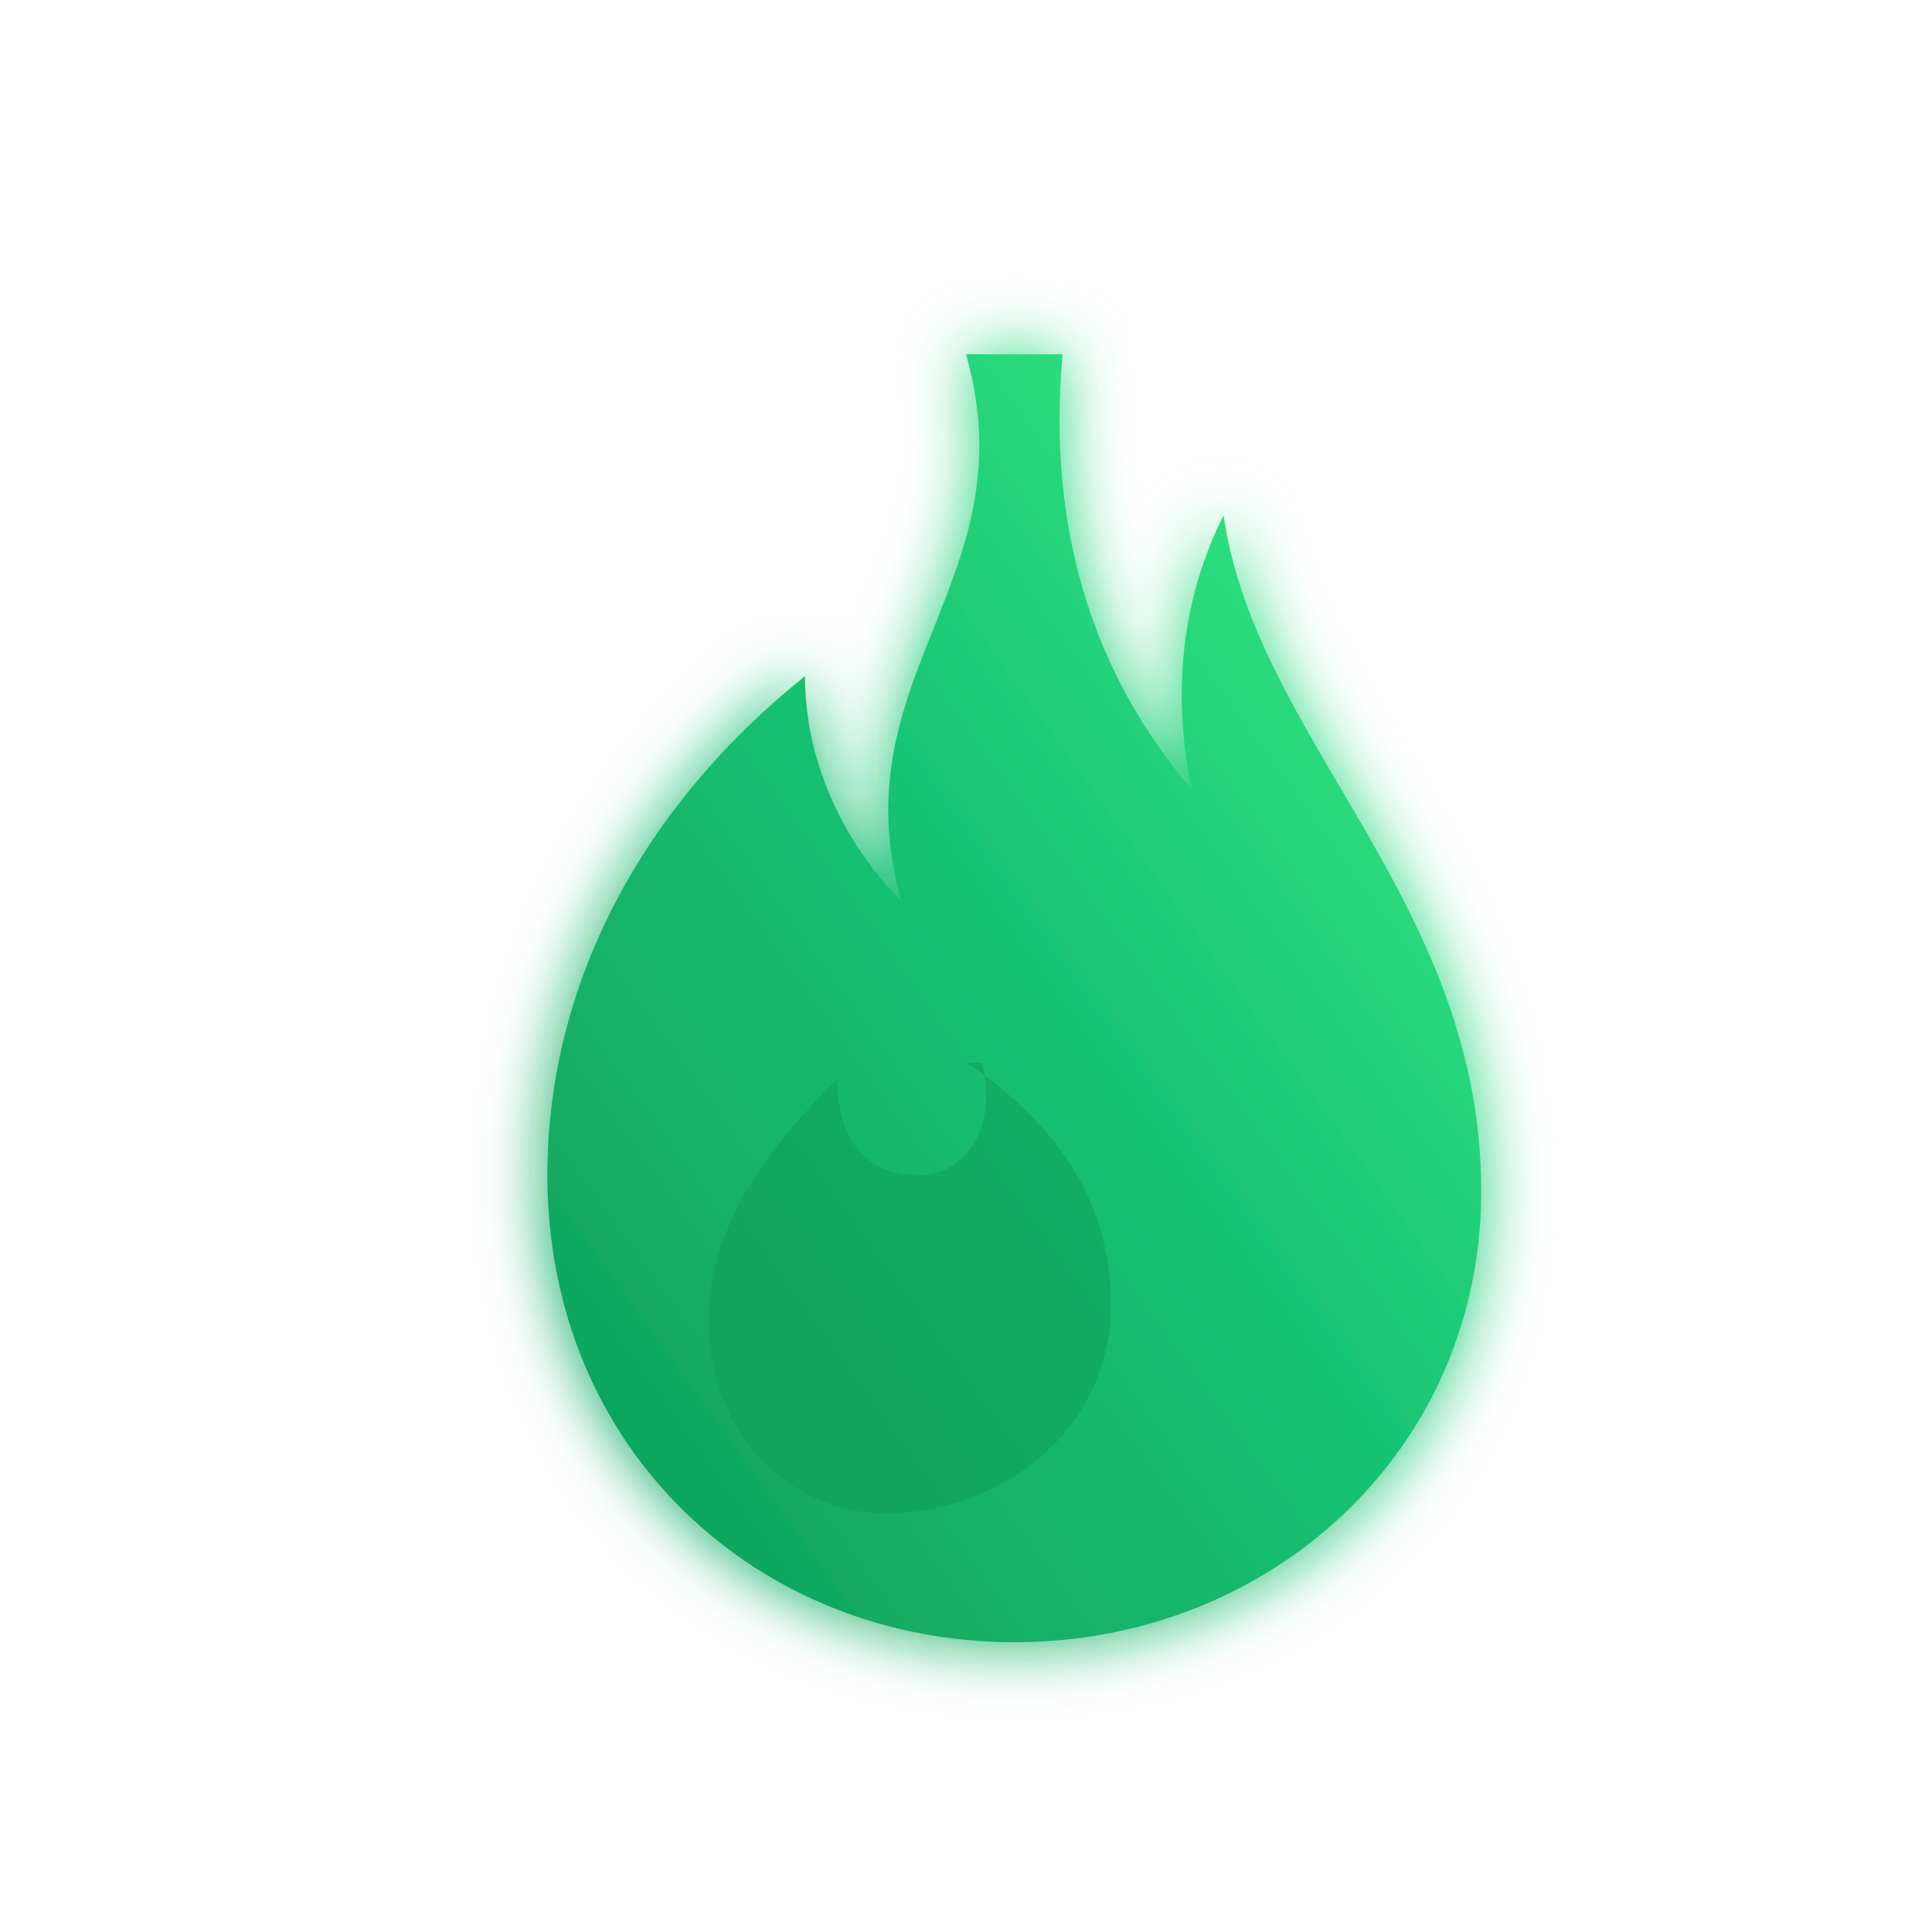
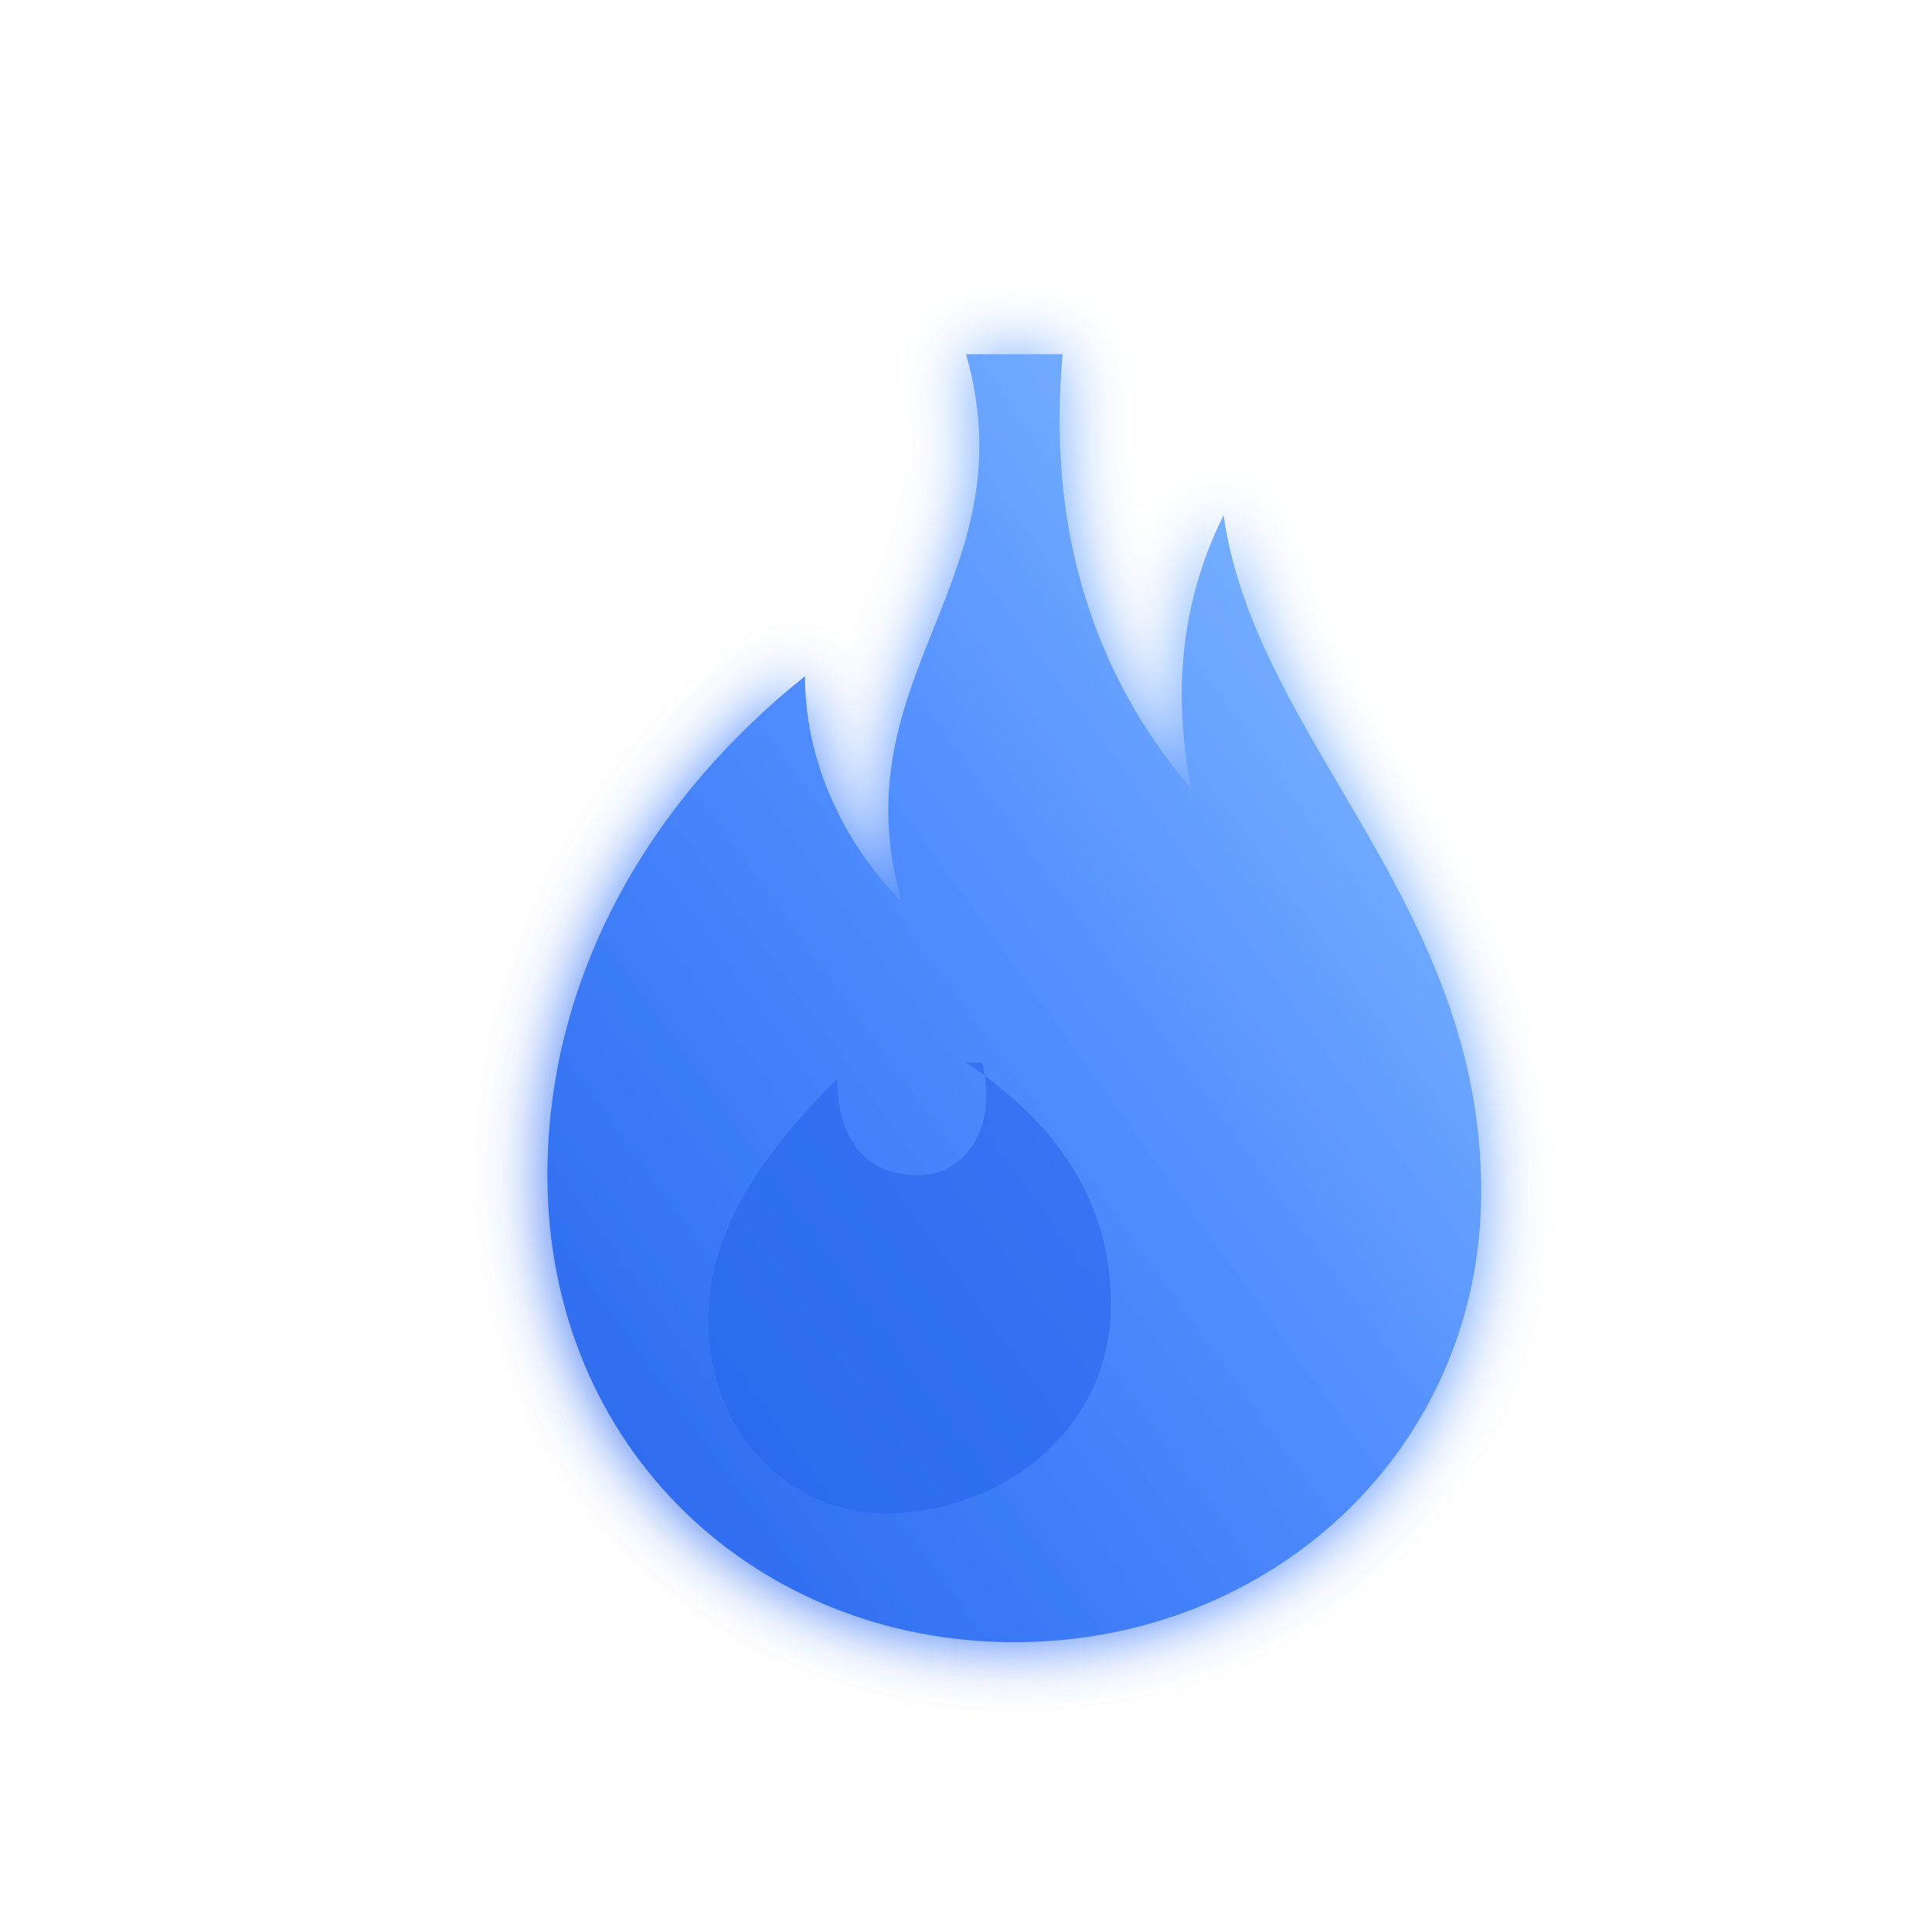
<svg xmlns="http://www.w3.org/2000/svg" viewBox="0 0 120 120" role="img" aria-label="Copafever icon">
  <defs>
    <linearGradient id="grn3" x1="0%" y1="100%" x2="100%" y2="0%">
-       <stop offset="0%" stop-color="#0F9D58" />
-       <stop offset="50%" stop-color="#16C172" />
-       <stop offset="100%" stop-color="#3DF08A" />
+       <stop offset="0%" stop-color="#2563EB" />
+       <stop offset="50%" stop-color="#4F8CFF" />
+       <stop offset="100%" stop-color="#8EC5FF" />
    </linearGradient>
    <filter id="g3" x="-40%" y="-40%" width="180%" height="180%">
      <feGaussianBlur stdDeviation="2" result="b" />
      <feMerge>
        <feMergeNode in="b" />
        <feMergeNode in="SourceGraphic" />
      </feMerge>
    </filter>
  </defs>
  <path d="M60 22 c4 14 -8 20 -4 34 c-3 -3 -6 -8 -6 -14 c-10 8 -16 19 -16 31 c0 17 13 29 29 29 c16 0 29 -12 29 -28 c0 -18 -14 -28 -16 -42 c-3 6 -3 12 -2 17 c-6 -7 -9 -16 -8 -27 z" fill="url(#grn3)" filter="url(#g3)" />
-   <path d="M60 66 c6 4 9 9 9 15 c0 8 -7 13 -14 13 c-6 0 -11 -5 -11 -12 c0 -6 4 -11 8 -15 c0 4 2 6 5 6 c3 0 5 -3 4 -7 z" fill="#0F9D58" opacity="0.55" />
+   <path d="M60 66 c6 4 9 9 9 15 c0 8 -7 13 -14 13 c-6 0 -11 -5 -11 -12 c0 -6 4 -11 8 -15 c0 4 2 6 5 6 c3 0 5 -3 4 -7 z" fill="#2563EB" opacity="0.55" />
</svg>
